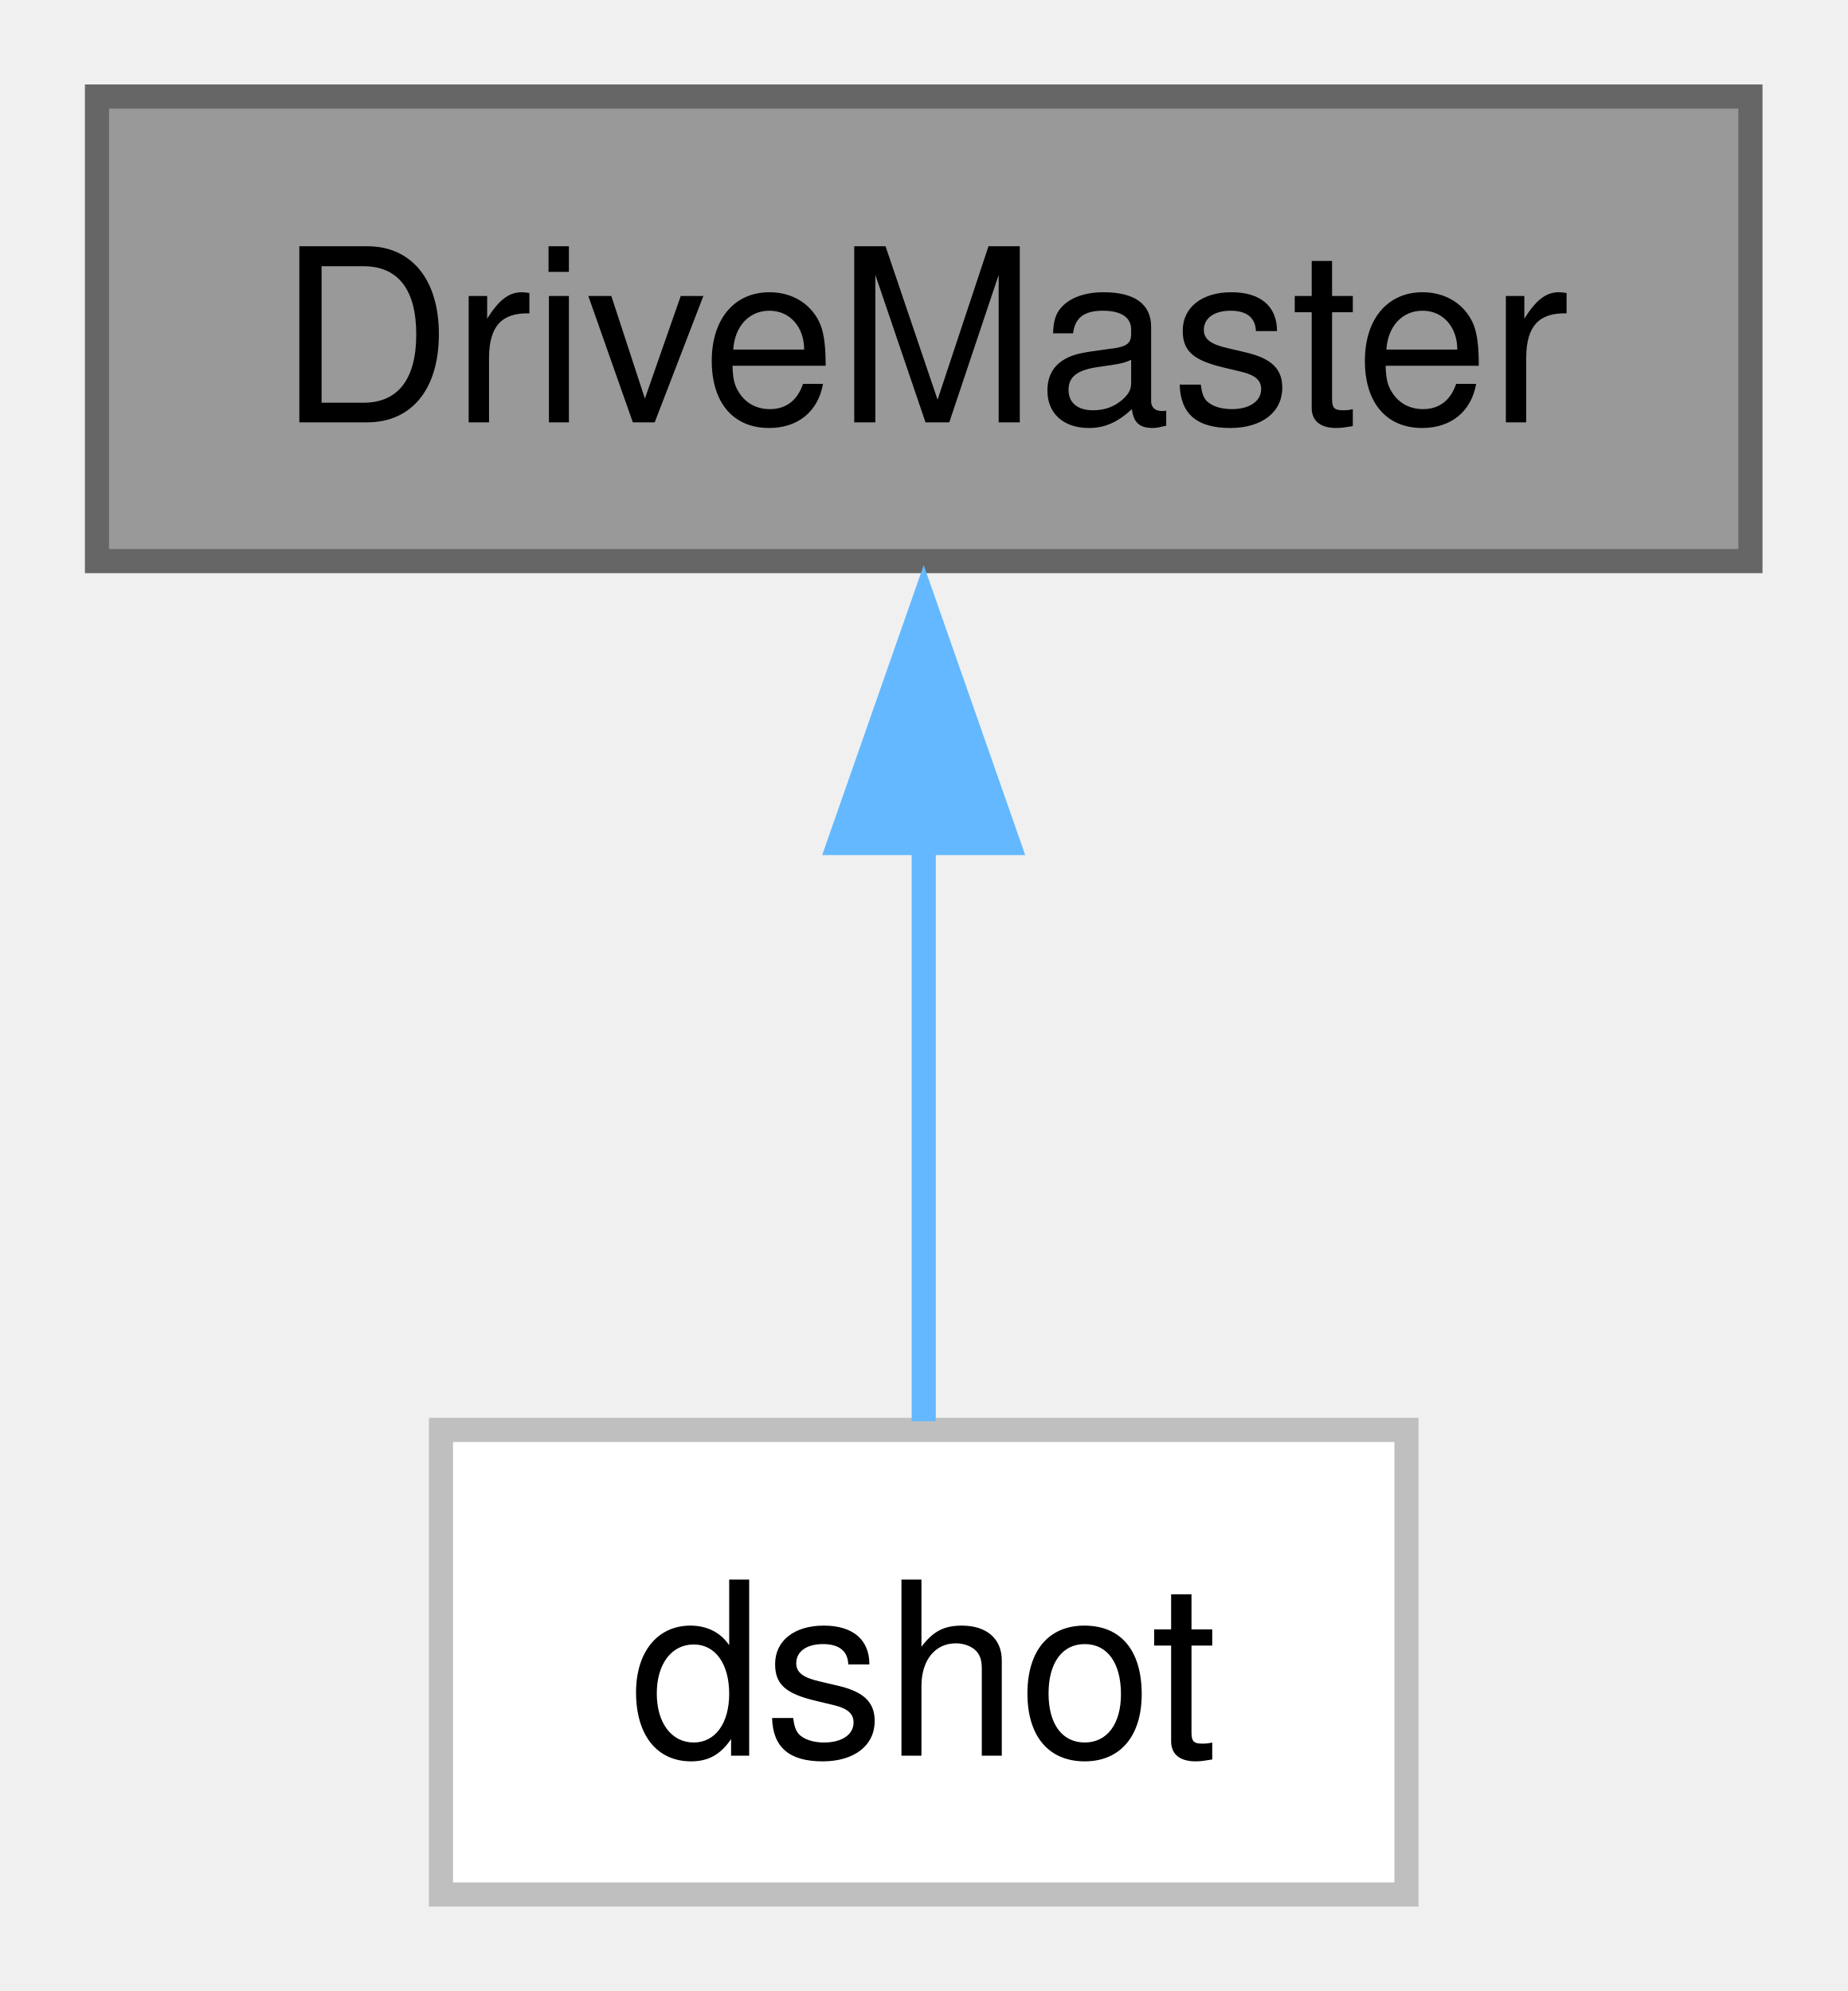
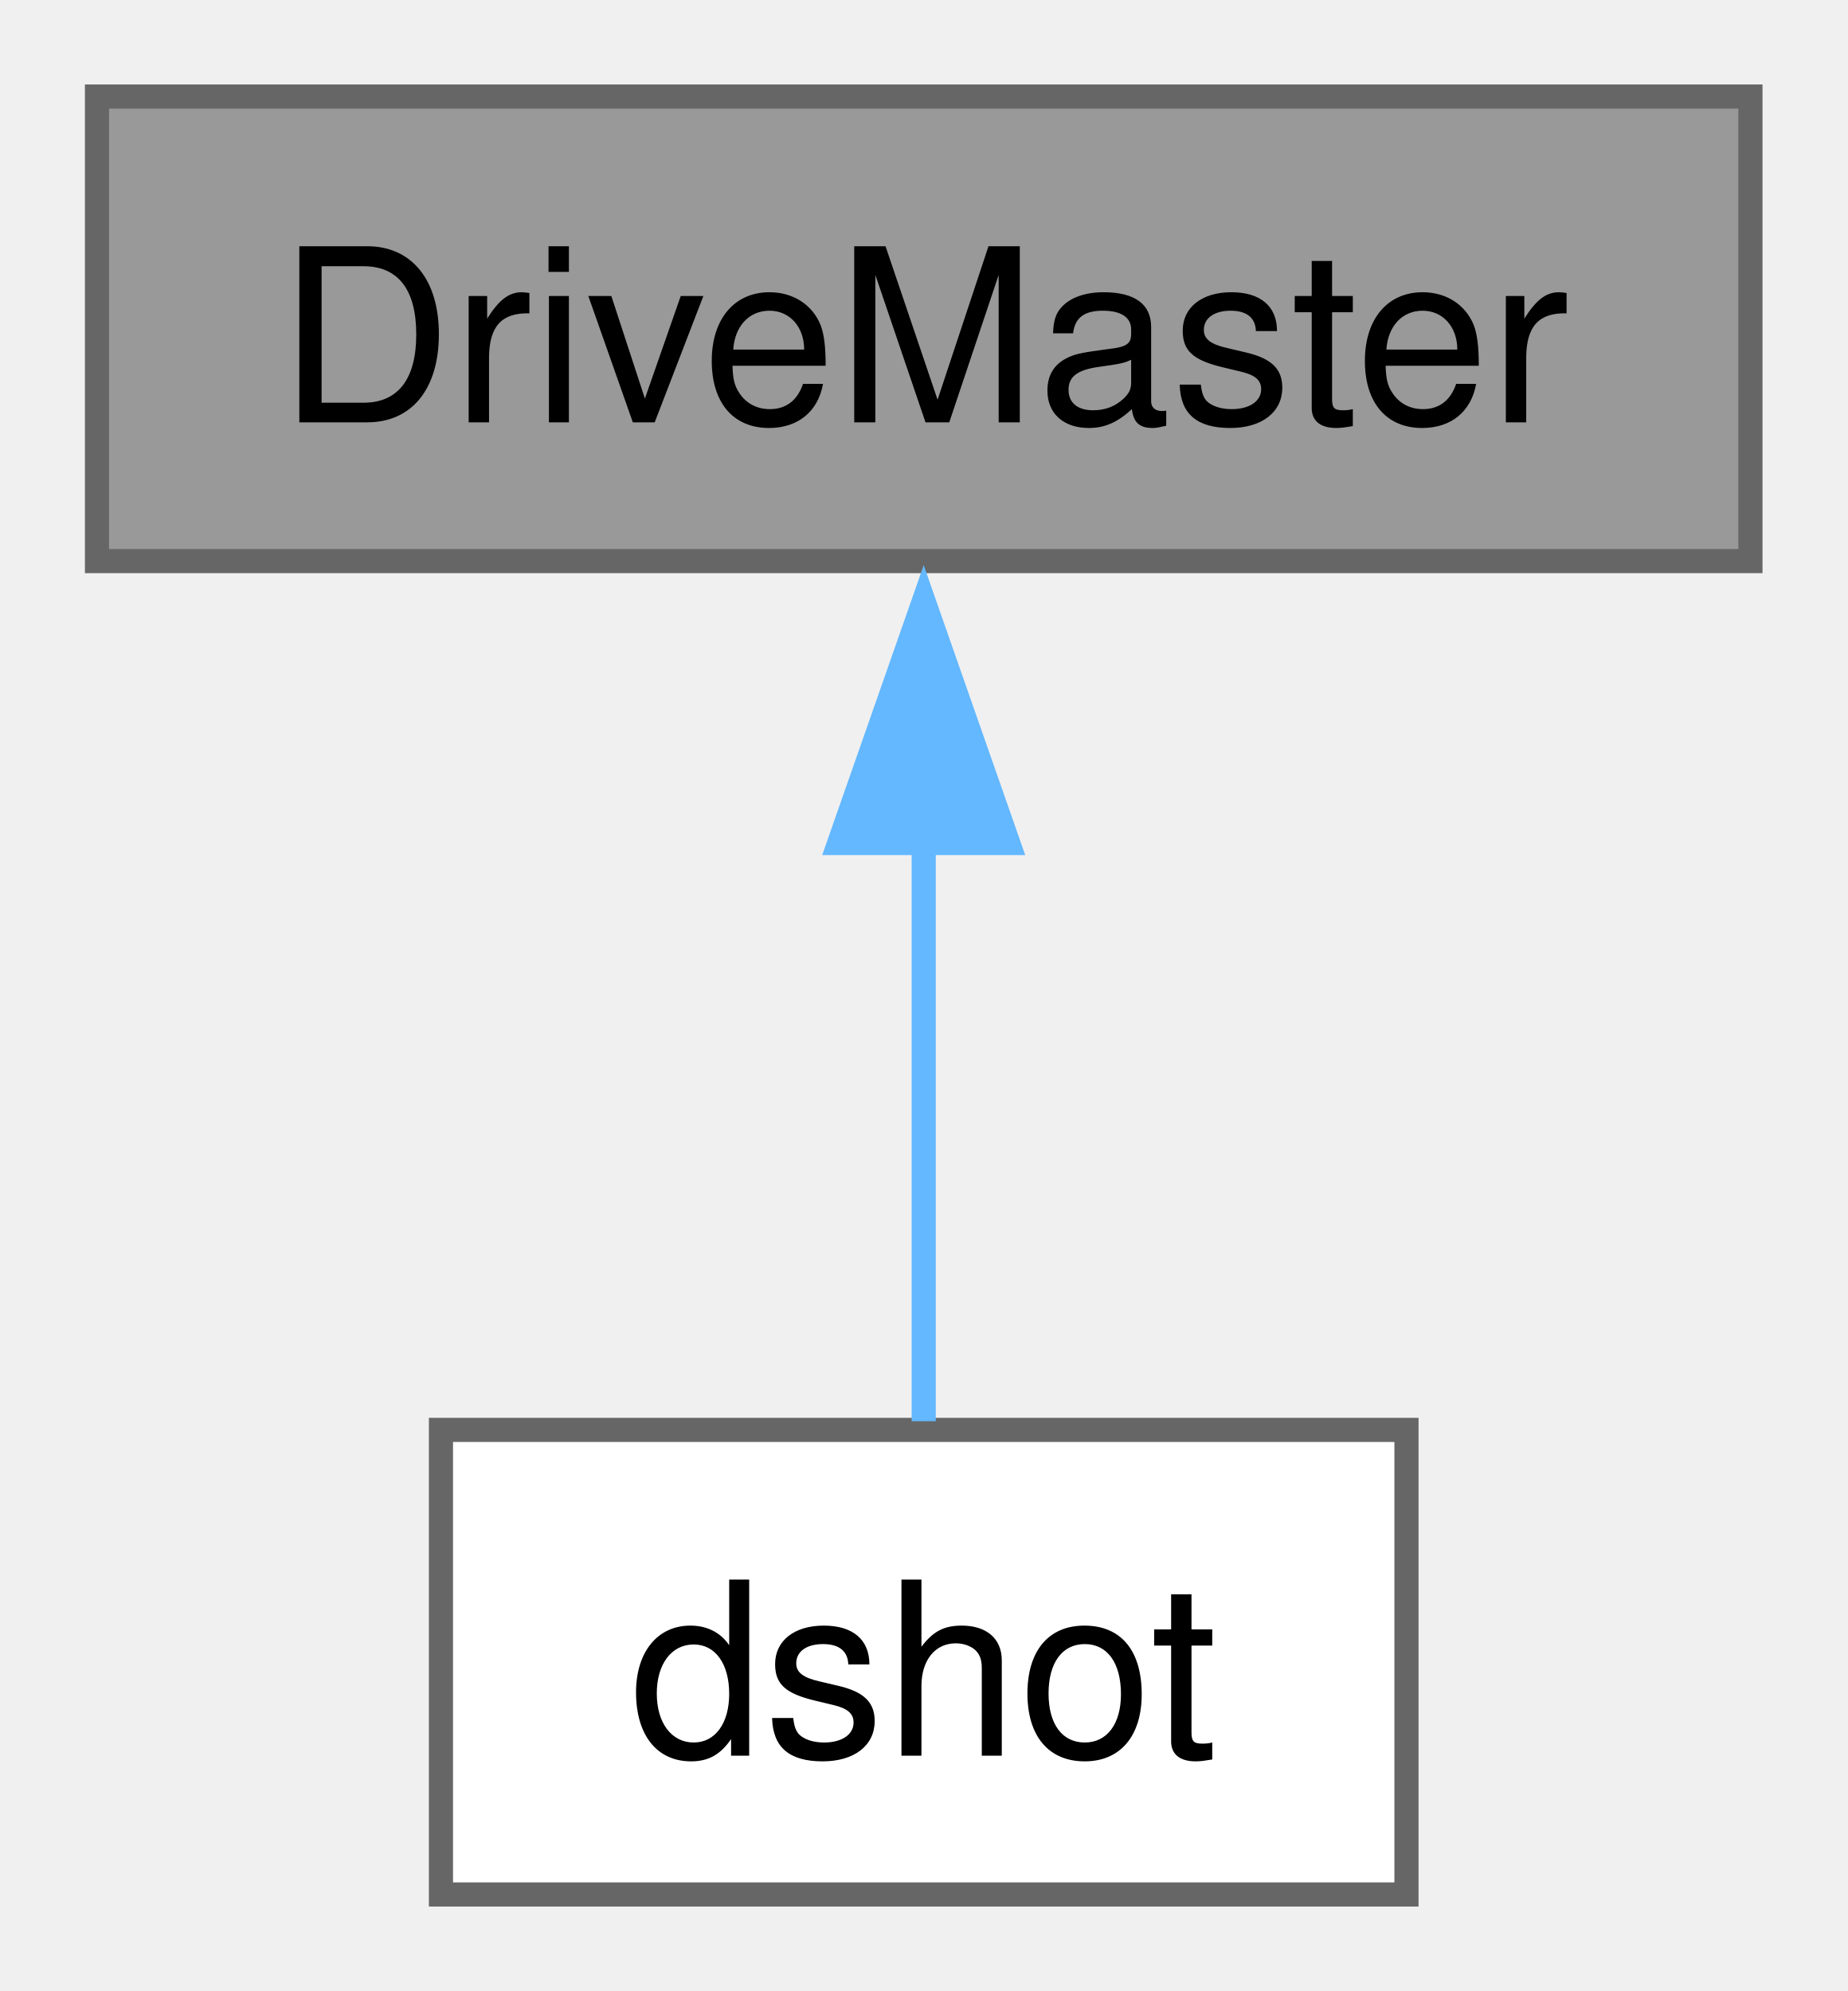
<svg xmlns="http://www.w3.org/2000/svg" xmlns:xlink="http://www.w3.org/1999/xlink" width="77pt" height="83pt" viewBox="0.00 0.00 76.50 82.50">
  <g id="graph0" class="graph" transform="scale(1 1) rotate(0) translate(4 78.5)">
    <g id="Node000001" class="node">
      <g id="a_Node000001">
-         <a xlink:title=" ">
+         <a xlink:title="Base class for motor control.">
          <polygon fill="#999999" stroke="#666666" points="68.5,-74.5 0,-74.5 0,-55.25 68.5,-55.25 68.5,-74.5" />
          <text text-anchor="middle" x="34.25" y="-61" font-family="Helvetica,sans-Serif" font-size="10.00">DriveMaster</text>
        </a>
      </g>
    </g>
    <g id="Node000002" class="node">
      <g id="a_Node000002">
-         <a xlink:href="classdshot.html" target="_top" xlink:title=" ">
-           <polygon fill="white" stroke="#bfbfbf" points="54.25,-19.25 14.25,-19.25 14.25,0 54.25,0 54.25,-19.25" />
+         <a xlink:href="classdshot.html" target="_top" xlink:title="Class representing DShot communication.">
+           <polygon fill="white" stroke="#666666" points="54.25,-19.25 14.25,-19.25 14.25,0 54.25,0 54.25,-19.25" />
          <text text-anchor="middle" x="34.25" y="-5.75" font-family="Helvetica,sans-Serif" font-size="10.00">dshot</text>
        </a>
      </g>
    </g>
    <g id="edge1_Node000001_Node000002" class="edge">
      <g id="a_edge1_Node000001_Node000002">
        <a xlink:title=" ">
          <path fill="none" stroke="#63b8ff" d="M34.25,-43.63C34.25,-35.34 34.25,-26.17 34.25,-19.61" />
          <polygon fill="#63b8ff" stroke="#63b8ff" points="30.75,-43.57 34.25,-53.57 37.75,-43.57 30.75,-43.57" />
        </a>
      </g>
    </g>
  </g>
</svg>
